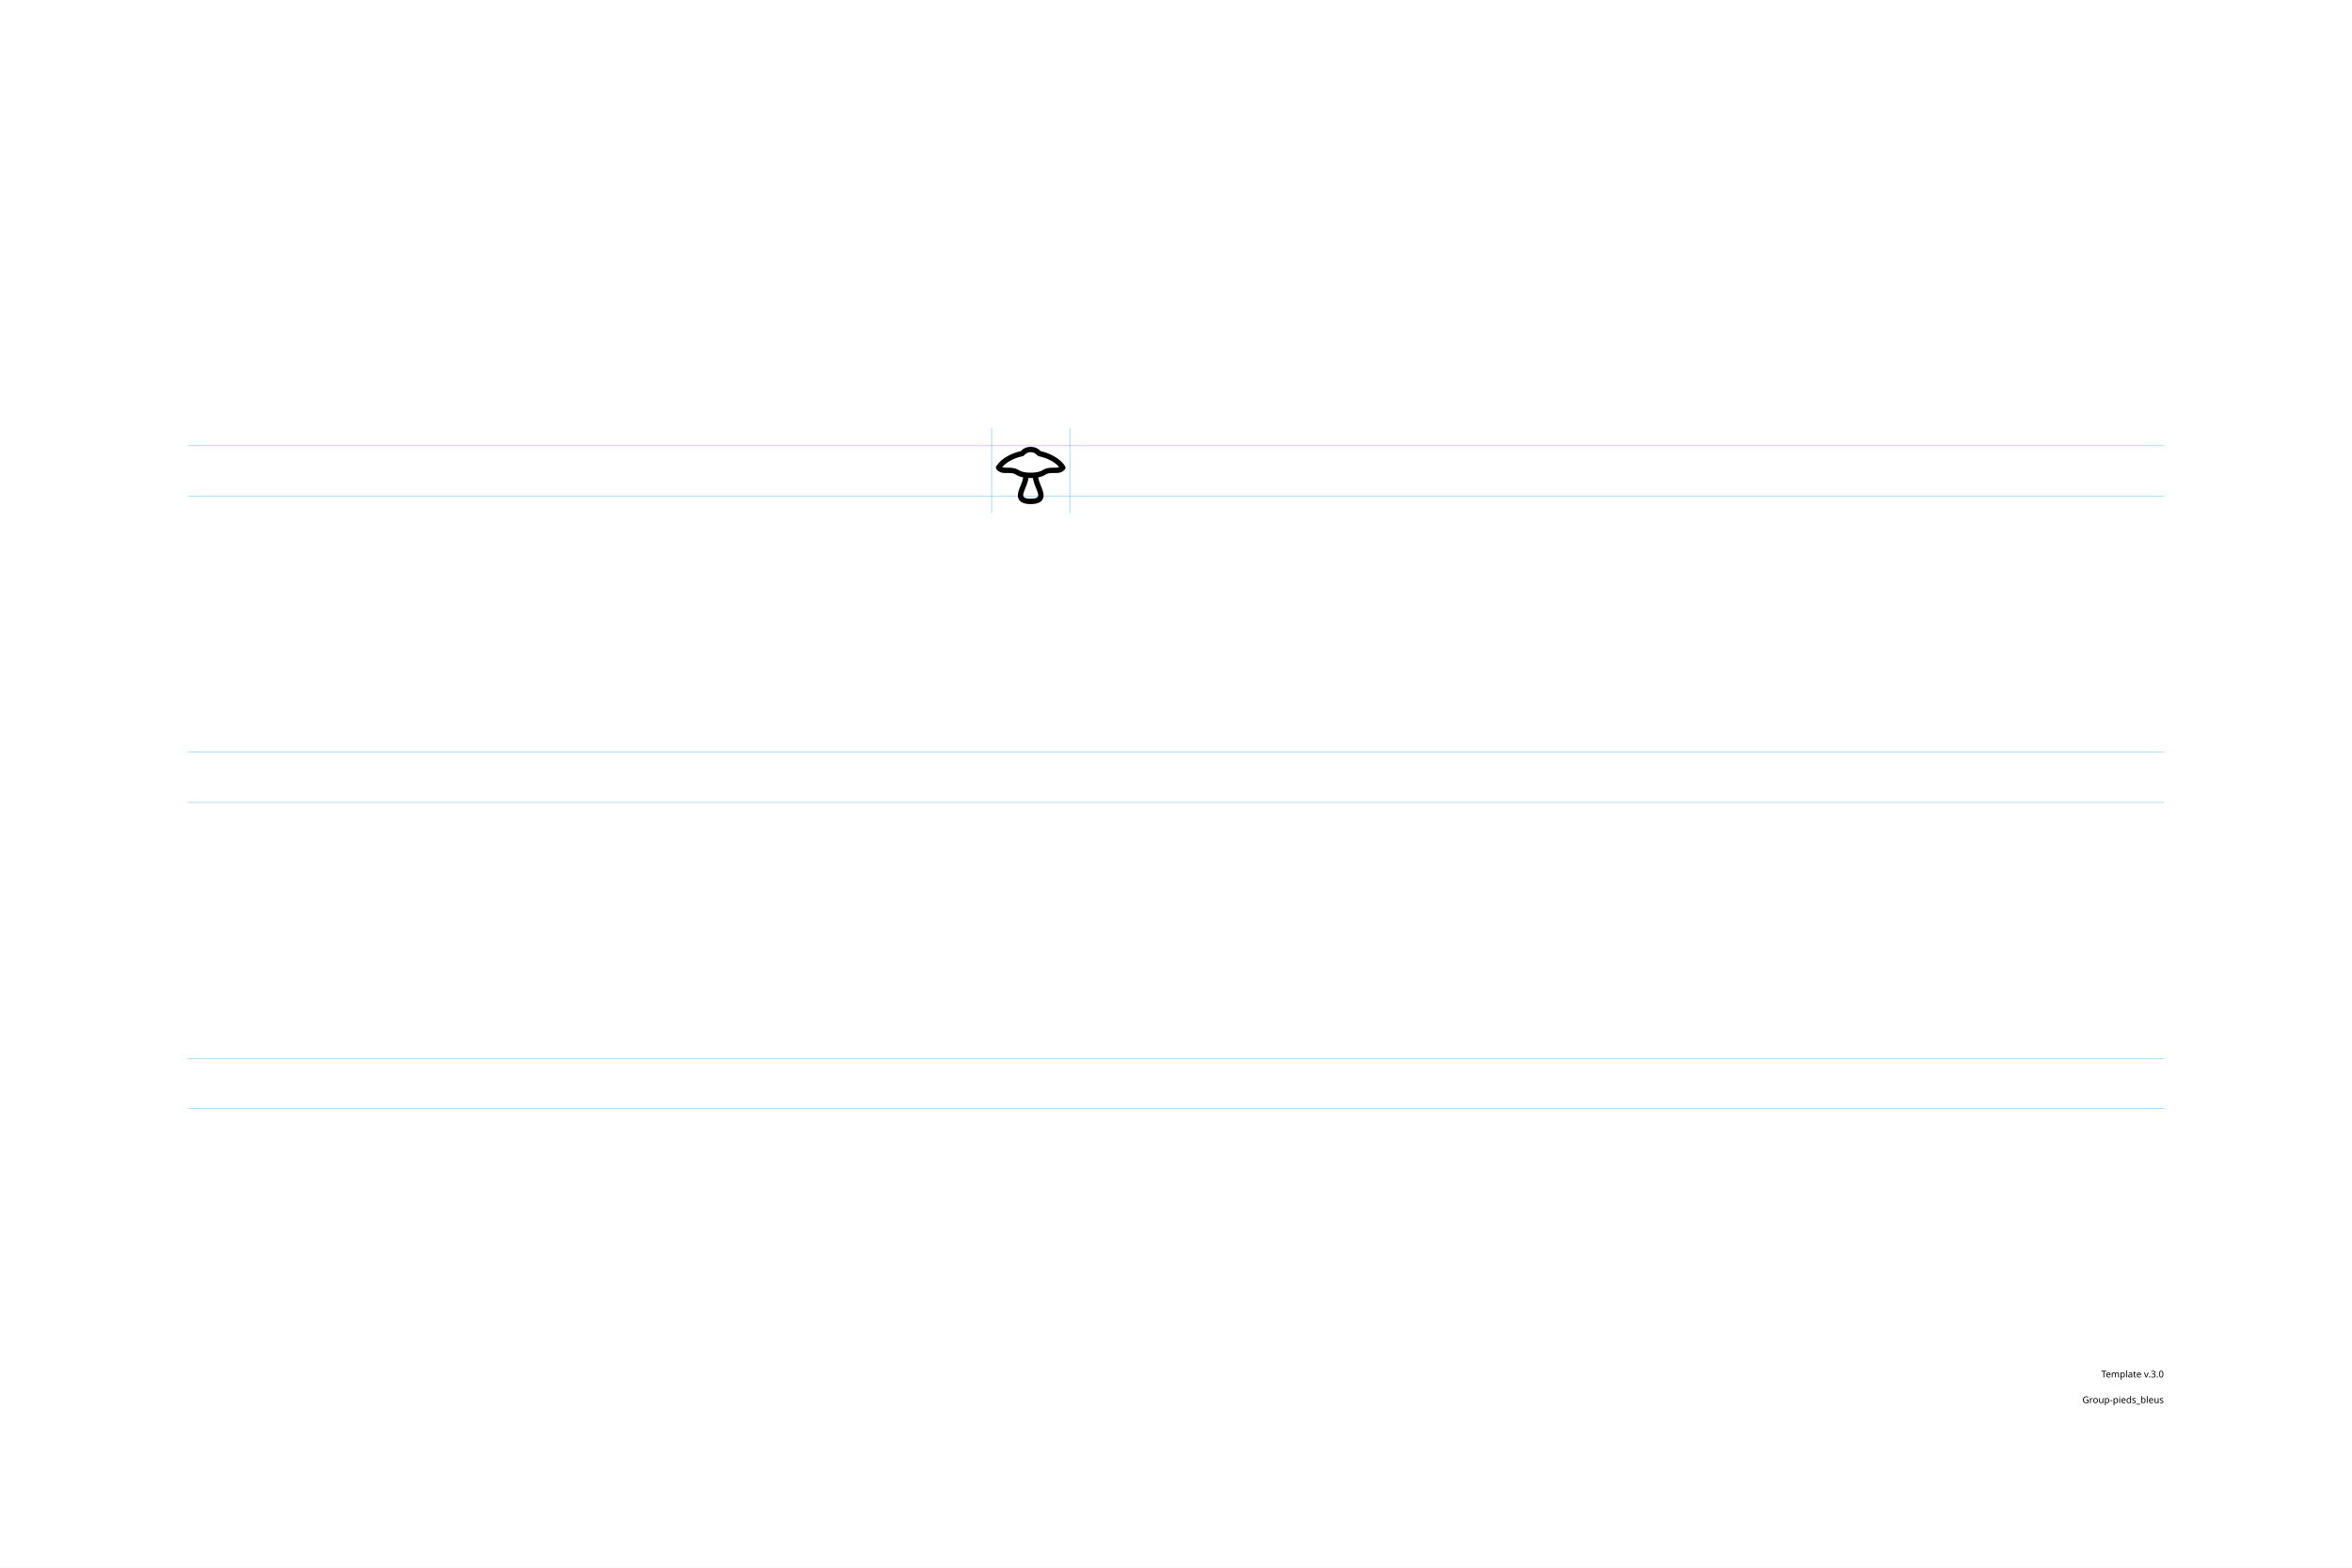
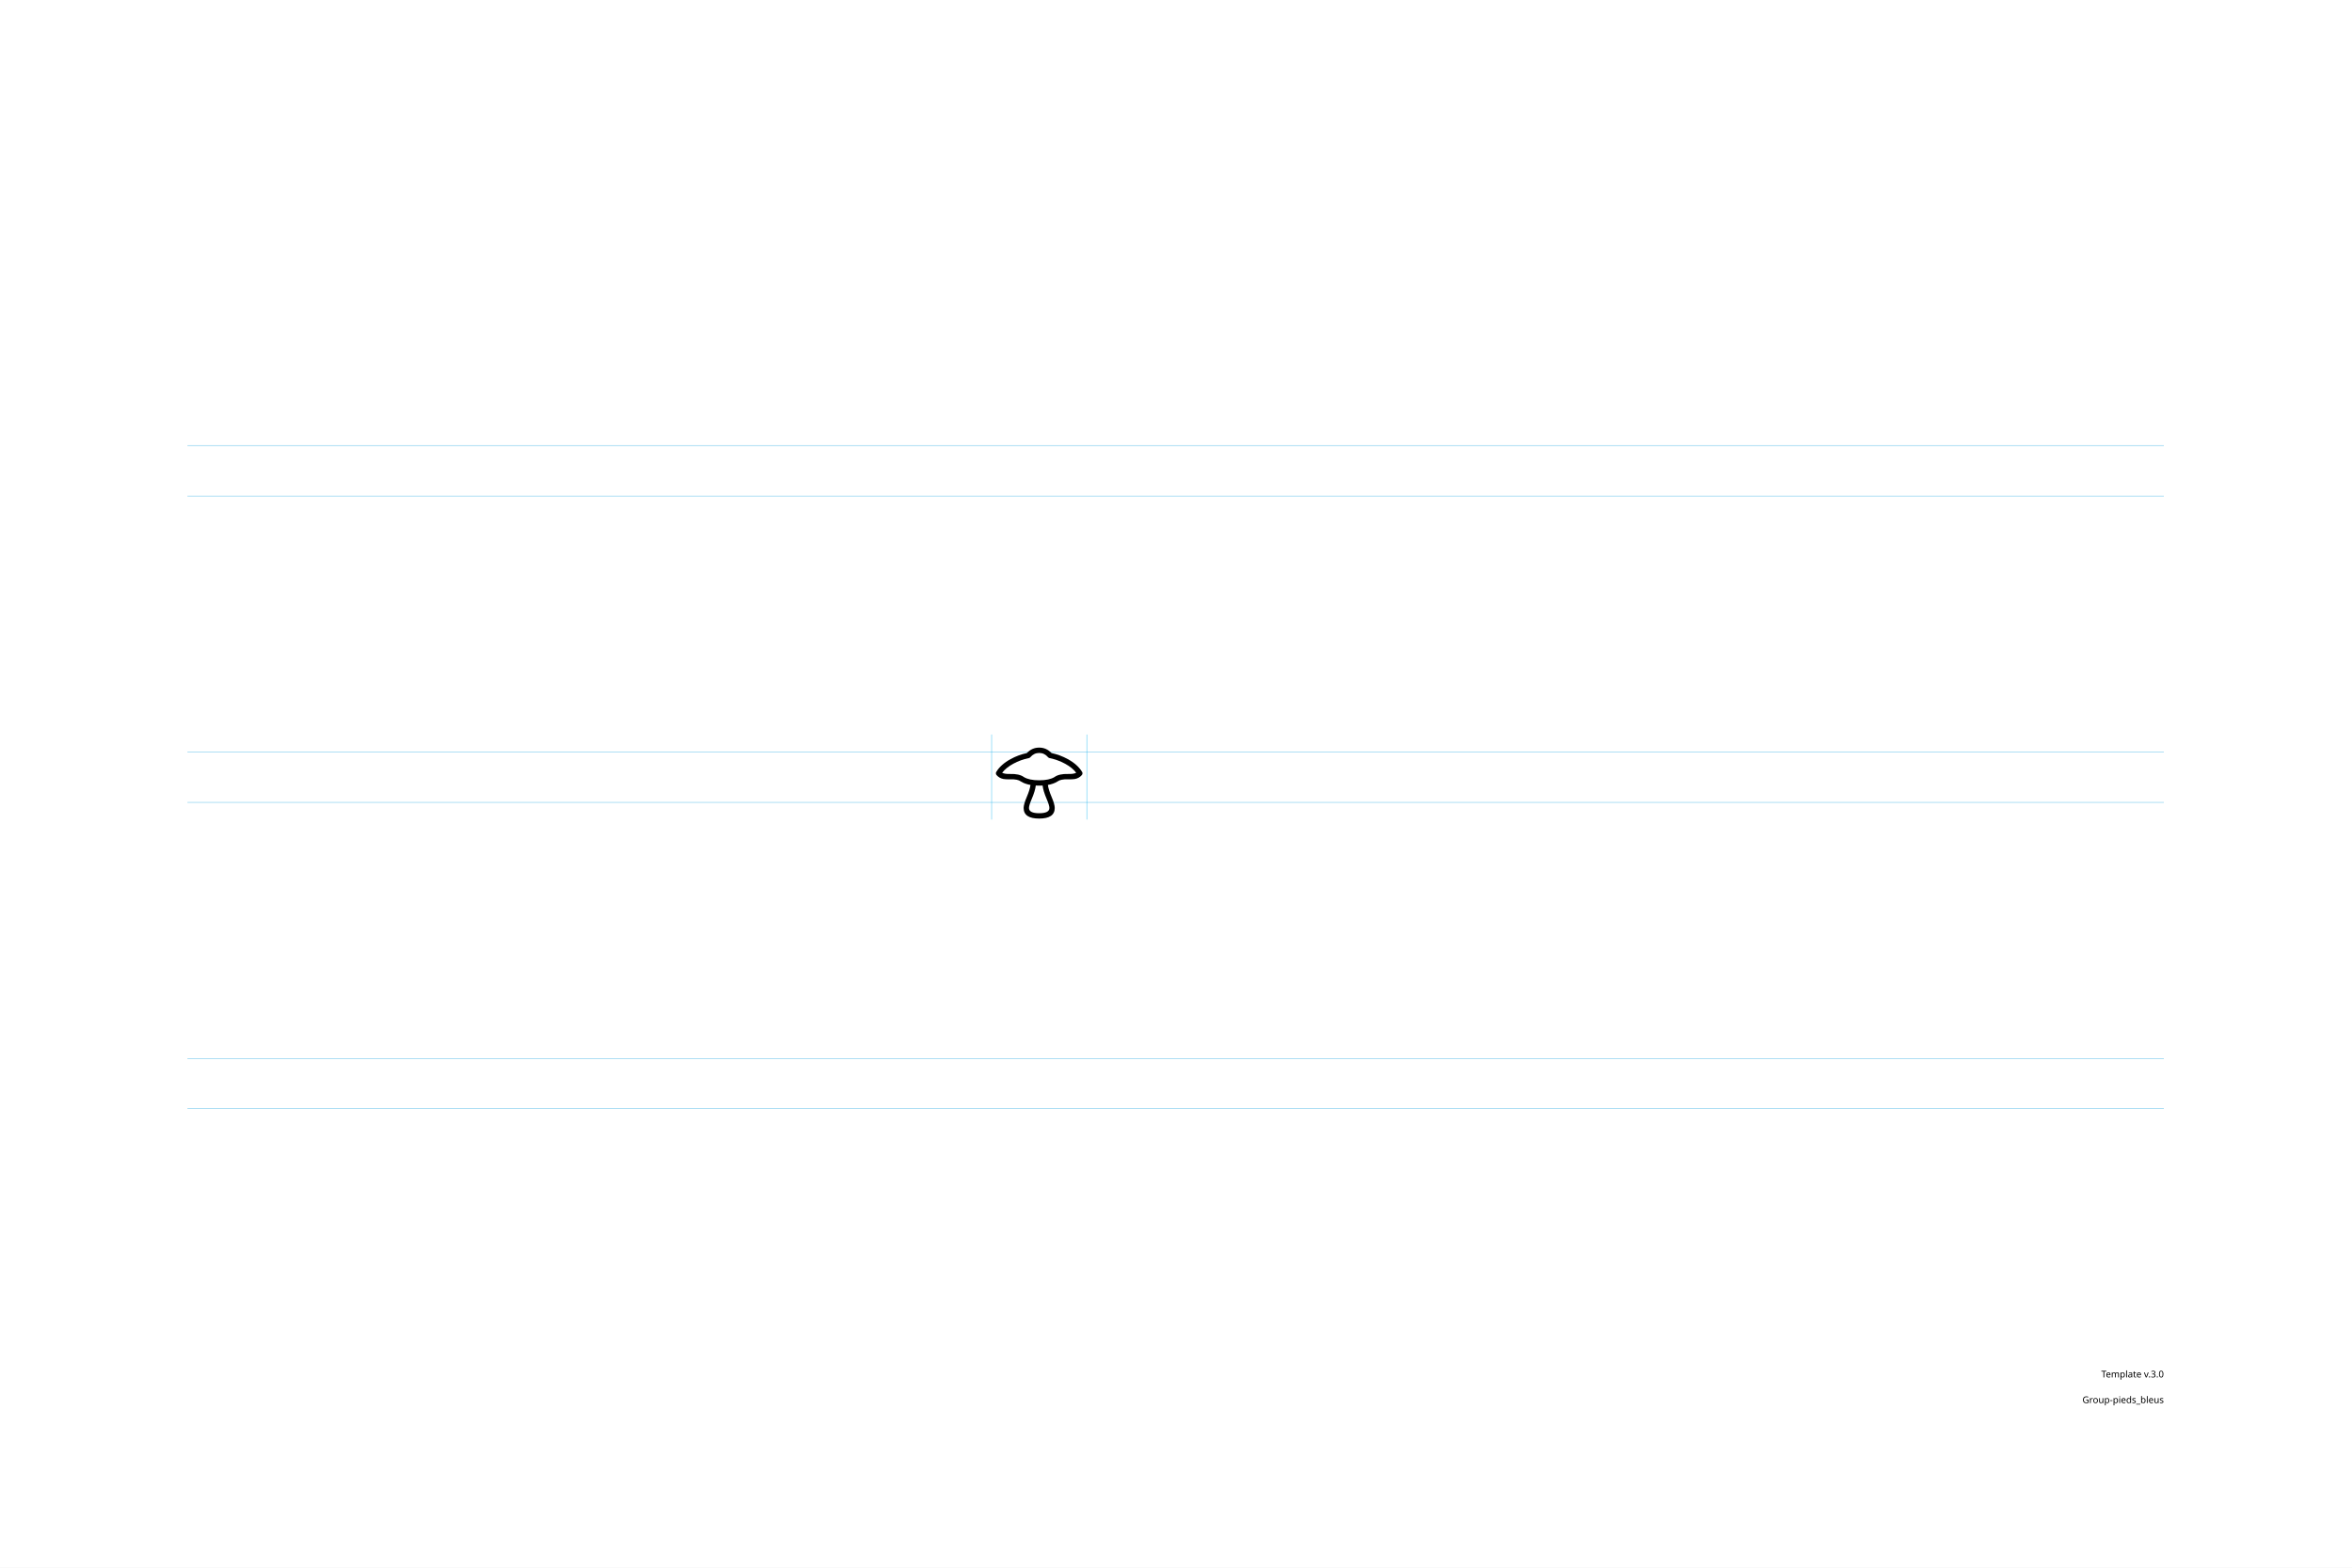
<svg xmlns="http://www.w3.org/2000/svg" version="1.1" width="3300" height="2200">
  <g id="Notes">
    <rect height="2200" id="artboard" style="fill:white;opacity:1" width="3300" x="0" y="0" />
    <text id="template-version" style="stroke:none;fill:black;font-family:sans-serif;font-size:13;text-anchor:end;" transform="matrix(1 0 0 1 3036 1933)">Template v.3.0</text>
    <text id="descriptive-name" style="stroke:none;fill:black;font-family:sans-serif;font-size:13;text-anchor:end;" transform="matrix(1 0 0 1 3036 1969)">Group-pieds_bleus</text>
  </g>
  <g id="Guides">
    <line id="Baseline-S" style="fill:none;stroke:#27AAE1;opacity:1;stroke-width:0.5;" x1="263" x2="3036" y1="696" y2="696" />
    <line id="Capline-S" style="fill:none;stroke:#27AAE1;opacity:1;stroke-width:0.5;" x1="263" x2="3036" y1="625.541" y2="625.541" />
    <line id="Baseline-M" style="fill:none;stroke:#27AAE1;opacity:1;stroke-width:0.5;" x1="263" x2="3036" y1="1126" y2="1126" />
    <line id="Capline-M" style="fill:none;stroke:#27AAE1;opacity:1;stroke-width:0.5;" x1="263" x2="3036" y1="1055.54" y2="1055.54" />
    <line id="Baseline-L" style="fill:none;stroke:#27AAE1;opacity:1;stroke-width:0.5;" x1="263" x2="3036" y1="1556" y2="1556" />
    <line id="Capline-L" style="fill:none;stroke:#27AAE1;opacity:1;stroke-width:0.5;" x1="263" x2="3036" y1="1485.54" y2="1485.54" />
-     <line id="left-margin-Regular-S" style="fill:none;stroke:#00AEEF;stroke-width:0.5;opacity:1.0;" x1="1391.300" x2="1391.300" y1="600.785" y2="720.121" />
-     <line id="right-margin-Regular-S" style="fill:none;stroke:#00AEEF;stroke-width:0.5;opacity:1.0;" x1="1500.980" x2="1500.980" y1="600.785" y2="720.121" />
+     <line id="left-margin-Regular-M" style="fill:none;stroke:#00AEEF;stroke-width:0.5;opacity:1.0;" x1="1391.300" x2="1391.300" y1="1030.79" y2="1150.12" />
+     <line id="right-margin-Regular-M" style="fill:none;stroke:#00AEEF;stroke-width:0.5;opacity:1.0;" x1="1524.786" x2="1524.786" y1="1030.79" y2="1150.12" />
  </g>
  <g id="Symbols">
-     <g id="Regular-S" transform="matrix(1 0 0 1 1391.300 696)">
-       <path d="M6.533 -41.554 Q11.605 -50.007 22.799 -56.113 Q31.344 -60.774 40.783 -62.841 Q46.605 -68.944 54.840 -68.944 Q63.075 -68.944 68.897 -62.841 Q78.336 -60.774 86.881 -56.113 Q98.075 -50.007 103.147 -41.554 Q103.768 -40.518 103.667 -39.315 Q103.565 -38.112 102.780 -37.196 Q99.662 -33.558 94.794 -32.566 Q92.185 -32.035 86.959 -32.194 Q78.982 -32.436 75.784 -30.037 Q75.720 -29.990 75.655 -29.945 Q75.590 -29.900 75.522 -29.858 Q71.333 -27.240 65.383 -26.082 Q66.087 -21.285 69.241 -13.912 Q72.880 -5.403 72.880 -1.130 Q72.880 11.411 54.840 11.411 Q36.800 11.411 36.800 -1.130 Q36.800 -5.403 40.439 -13.912 Q43.593 -21.285 44.297 -26.082 Q38.347 -27.240 34.158 -29.858 Q34.090 -29.900 34.025 -29.945 Q33.960 -29.990 33.896 -30.037 Q30.698 -32.436 22.721 -32.194 Q17.495 -32.035 14.886 -32.566 Q10.018 -33.558 6.900 -37.196 Q6.115 -38.112 6.013 -39.315 Q5.912 -40.518 6.533 -41.554 Z M51.724 -25.234 Q50.887 -19.318 47.316 -10.970 Q44.280 -3.871 44.280 -1.130 Q44.280 3.931 54.840 3.931 Q65.400 3.931 65.400 -1.130 Q65.400 -3.871 62.364 -10.970 Q58.793 -19.318 57.956 -25.234 Q56.440 -25.164 54.840 -25.164 Q53.240 -25.164 51.724 -25.234 Z M22.494 -39.670 Q32.946 -39.988 38.239 -36.129 Q43.925 -32.645 54.840 -32.645 Q65.755 -32.645 71.441 -36.129 Q76.734 -39.988 87.186 -39.670 Q92.059 -39.522 94.743 -40.530 Q90.675 -45.523 83.299 -49.546 Q75.201 -53.963 66.207 -55.762 Q65.591 -55.885 65.050 -56.202 Q64.509 -56.519 64.100 -56.996 Q60.270 -61.465 54.840 -61.465 Q49.410 -61.465 45.580 -56.996 Q45.171 -56.519 44.630 -56.202 Q44.089 -55.885 43.473 -55.762 Q34.479 -53.963 26.381 -49.546 Q19.005 -45.523 14.937 -40.530 Q17.621 -39.522 22.494 -39.670 Z" />
+     <g id="Regular-M" transform="matrix(1 0 0 1 1391.300 1126)">
+       <path d="M6.535 -42.720 Q12.808 -53.175 26.721 -60.764 Q37.529 -66.660 49.482 -69.233 Q56.614 -76.860 66.743 -76.860 Q76.872 -76.860 84.004 -69.233 Q95.957 -66.660 106.765 -60.764 Q120.678 -53.175 126.951 -42.720 Q127.575 -41.681 127.473 -40.474 Q127.371 -39.267 126.582 -38.347 Q122.860 -34.004 117.036 -32.818 Q113.851 -32.168 107.360 -32.366 Q96.938 -32.682 92.625 -29.447 Q92.561 -29.399 92.495 -29.354 Q92.430 -29.309 92.362 -29.267 Q86.908 -25.858 78.982 -24.459 Q79.709 -18.048 84.046 -7.909 Q88.566 2.659 88.566 7.860 Q88.566 22.733 66.743 22.733 Q44.920 22.733 44.920 7.860 Q44.920 2.659 49.440 -7.909 Q53.777 -18.048 54.504 -24.459 Q46.578 -25.858 41.124 -29.267 Q41.056 -29.309 40.991 -29.354 Q40.925 -29.399 40.861 -29.447 Q36.548 -32.682 26.126 -32.366 Q19.635 -32.168 16.450 -32.818 Q10.626 -34.004 6.904 -38.347 Q6.115 -39.267 6.013 -40.474 Q5.911 -41.681 6.535 -42.720 Z M61.956 -23.616 Q61.078 -16.031 56.341 -4.957 Q52.426 4.197 52.426 7.860 Q52.426 15.228 66.743 15.228 Q81.060 15.228 81.060 7.860 Q81.060 4.197 77.145 -4.957 Q72.408 -16.031 71.530 -23.616 Q69.218 -23.484 66.743 -23.484 Q64.268 -23.484 61.956 -23.616 Z M25.898 -39.868 Q38.804 -40.260 45.223 -35.557 Q52.644 -30.990 66.743 -30.990 Q80.842 -30.990 88.263 -35.557 Q94.682 -40.260 107.588 -39.868 Q115.019 -39.642 118.697 -41.551 Q113.381 -48.606 103.171 -54.175 Q92.808 -59.827 81.297 -62.129 Q80.680 -62.253 80.136 -62.571 Q79.593 -62.889 79.184 -63.367 Q74.052 -69.354 66.743 -69.354 Q59.434 -69.354 54.302 -63.367 Q53.893 -62.889 53.350 -62.571 Q52.806 -62.253 52.189 -62.129 Q40.678 -59.827 30.315 -54.175 Q20.105 -48.606 14.789 -41.551 Q18.467 -39.642 25.898 -39.868 Z" />
    </g>
  </g>
</svg>
